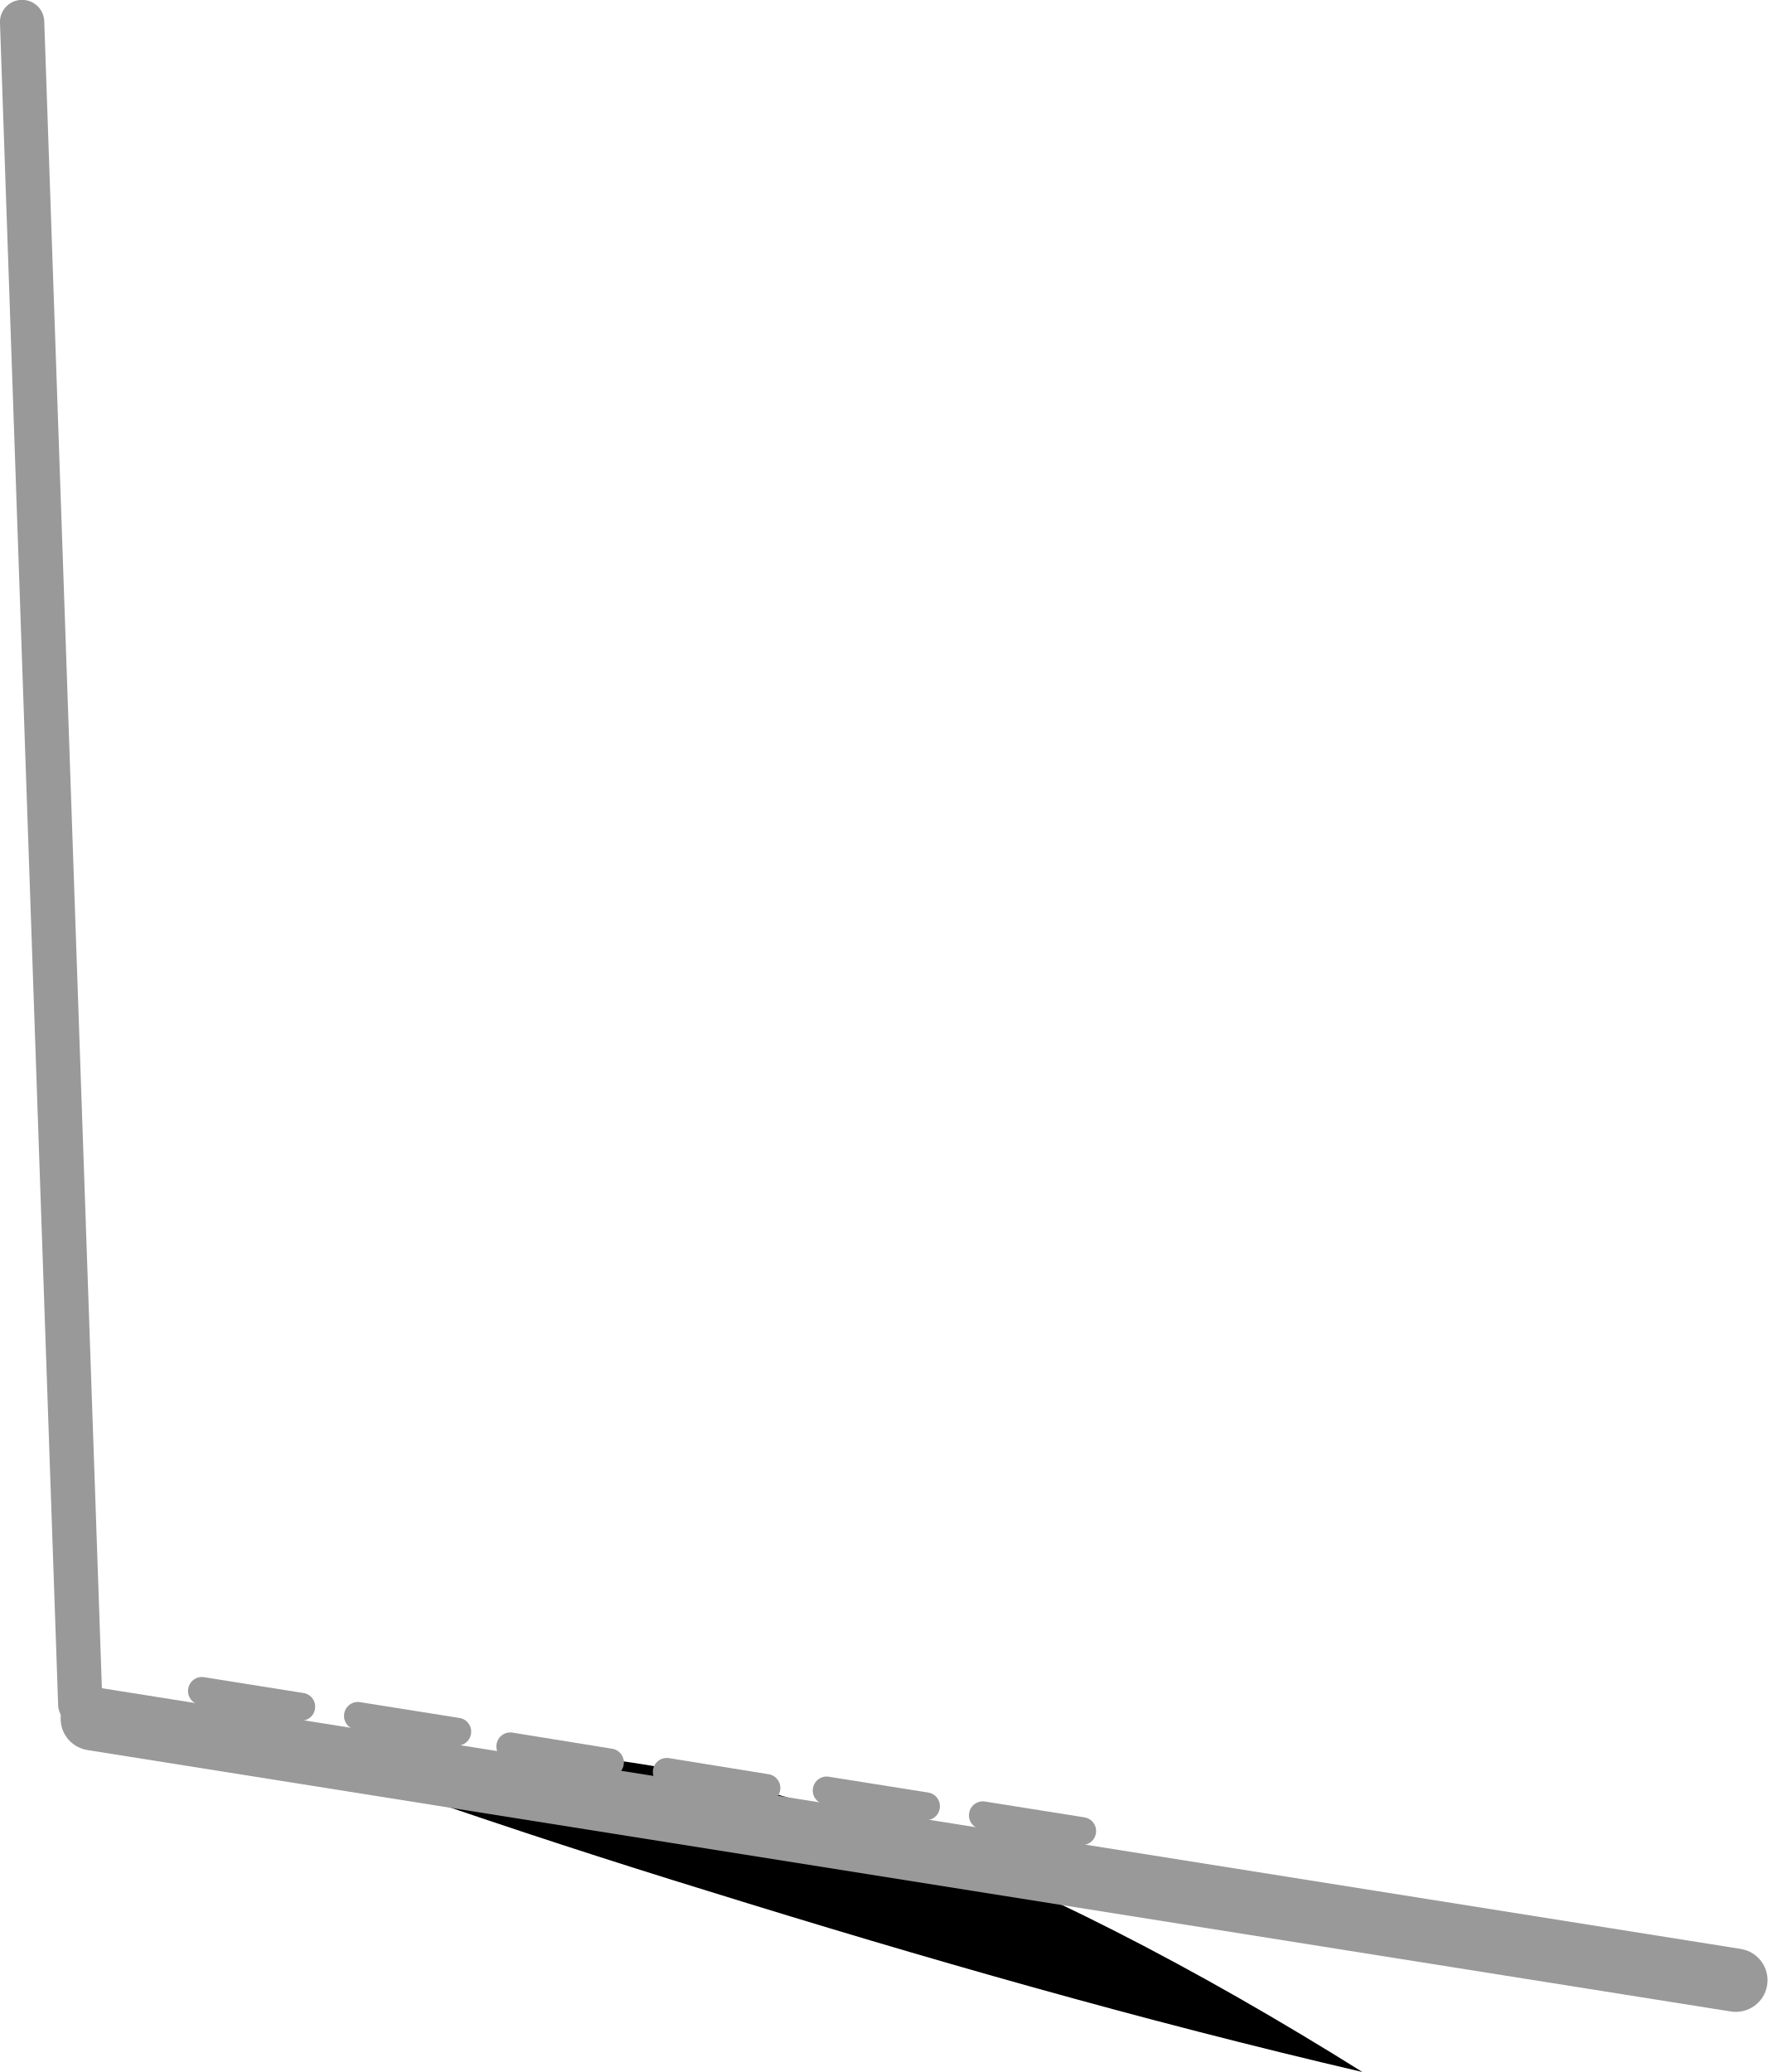
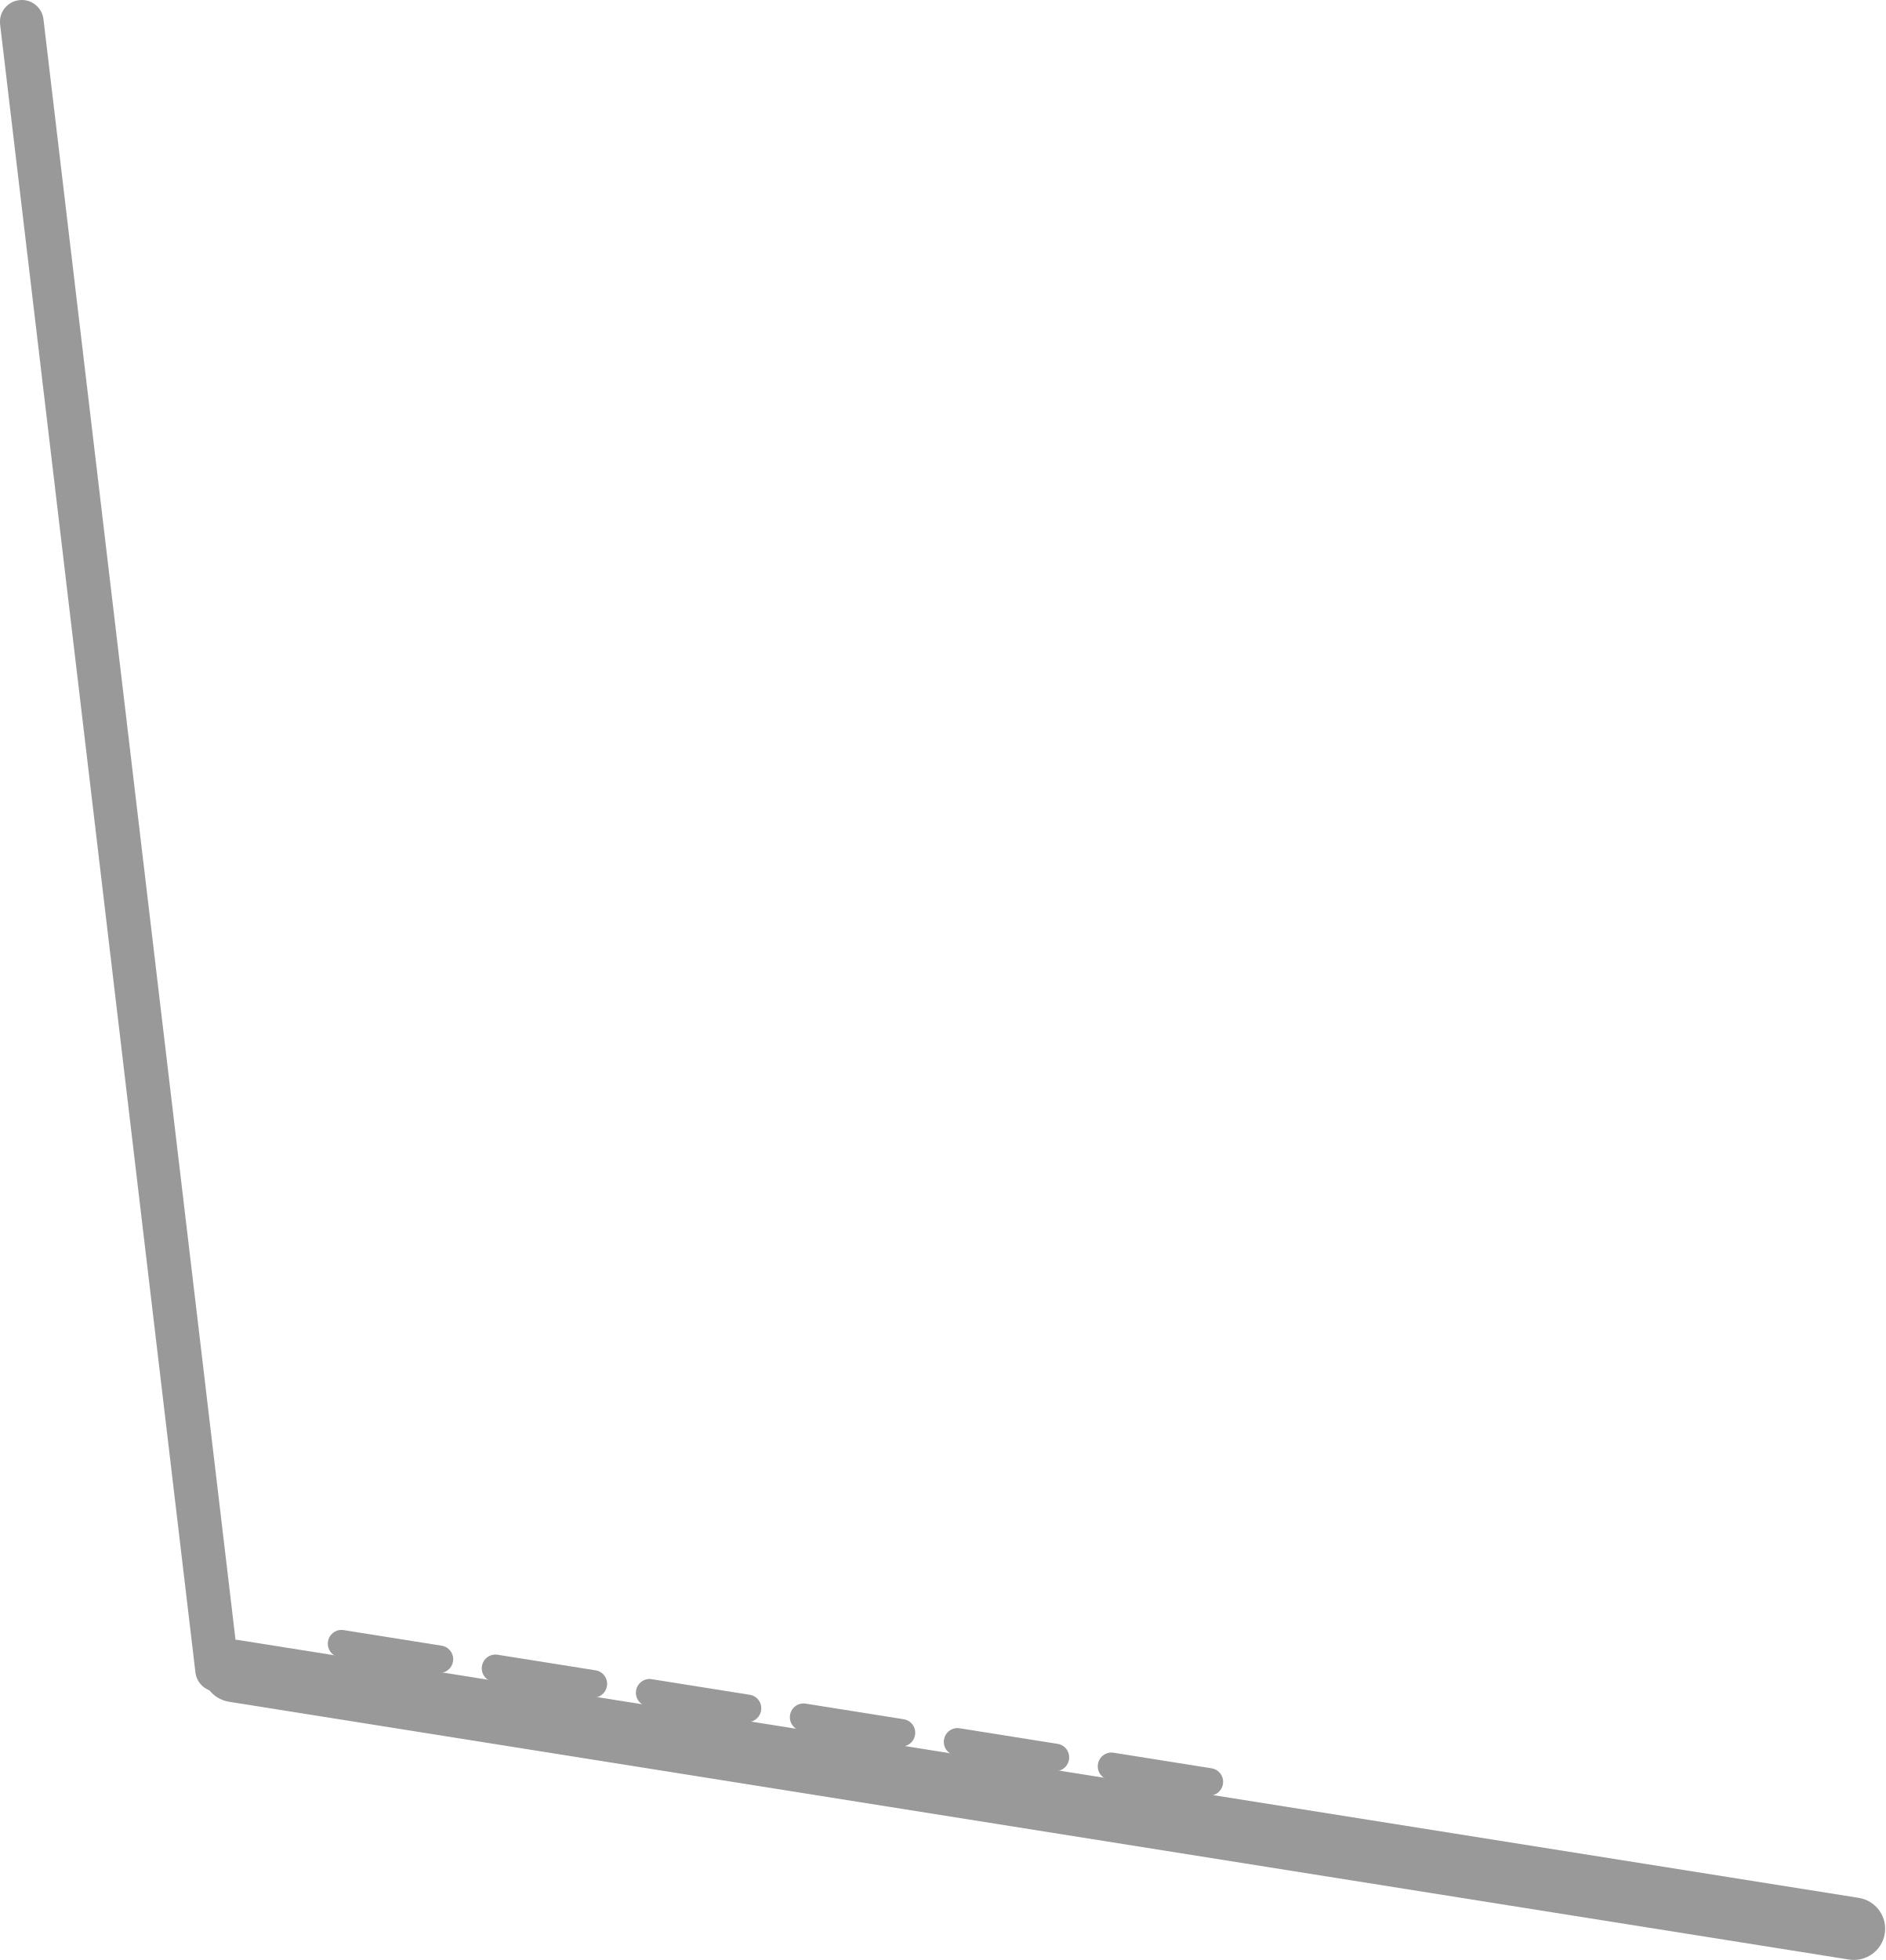
- <svg xmlns="http://www.w3.org/2000/svg" viewBox="0 0 94.59 110.88">
+ <svg xmlns="http://www.w3.org/2000/svg" viewBox="0 0 102.34 106.38">
  <defs>
-     <style>.cls-1{isolation:isolate;}.cls-2{mix-blend-mode:soft-light;}.cls-3{fill:#999;}</style>
+     <style>.cls-1{fill:#999;}</style>
  </defs>
-   <g class="cls-1">
-     <g id="Layer_2" data-name="Layer 2">
-       <g id="man">
-         <g id="Laptop">
-           <path class="cls-2" d="M72.9,110.88c-11.79-2.75-23.46-6.09-35-9.68Q30,98.77,22.29,96.11L19,95A20.55,20.55,0,0,1,22,94.14l1-.13C37.54,92.42,55.27,99.84,72.9,110.88Z" />
-           <rect class="cls-3" x="2.7" y="97.28" width="92.44" height="3.39" rx="1.7" transform="translate(16.15 -6.46) rotate(9.04)" />
-           <rect class="cls-3" x="1.56" y="-0.03" width="2.37" height="92.44" rx="1.18" transform="translate(-1.6 0.12) rotate(-1.98)" />
-           <rect class="cls-3" x="10.03" y="90.17" width="6.87" height="1.49" rx="0.74" transform="translate(14.45 -0.99) rotate(9.04)" />
-           <rect class="cls-3" x="18.38" y="91.5" width="6.87" height="1.49" rx="0.74" transform="translate(14.76 -2.28) rotate(9.04)" />
-           <rect class="cls-3" x="26.74" y="92.83" width="6.87" height="1.49" rx="0.74" transform="matrix(0.99, 0.16, -0.16, 0.99, 15.07, -3.58)" />
-           <rect class="cls-3" x="35.1" y="94.16" width="6.87" height="1.49" rx="0.74" transform="matrix(0.99, 0.16, -0.16, 0.99, 15.38, -4.87)" />
-           <rect class="cls-3" x="43.46" y="95.49" width="6.87" height="1.49" rx="0.74" transform="translate(15.7 -6.17) rotate(9.04)" />
-           <rect class="cls-3" x="51.82" y="96.82" width="6.87" height="1.49" rx="0.74" transform="translate(16.01 -7.47) rotate(9.04)" />
-         </g>
+   <g id="Layer_2" data-name="Layer 2">
+     <g id="man">
+       <g id="Laptop">
+         <rect class="cls-1" x="10.45" y="95.99" width="92.44" height="3.39" rx="1.7" transform="translate(16.05 -7.69) rotate(9.04)" />
+         <rect class="cls-1" x="5.3" y="-0.31" width="2.37" height="92.44" rx="1.18" transform="translate(-5.36 1.08) rotate(-6.76)" />
+         <rect class="cls-1" x="17.77" y="88.89" width="6.87" height="1.49" rx="0.74" transform="translate(14.34 -2.22) rotate(9.04)" />
+         <rect class="cls-1" x="26.13" y="90.22" width="6.87" height="1.49" rx="0.74" transform="translate(14.65 -3.51) rotate(9.04)" />
+         <rect class="cls-1" x="34.49" y="91.55" width="6.87" height="1.49" rx="0.74" transform="translate(14.97 -4.81) rotate(9.04)" />
+         <rect class="cls-1" x="42.85" y="92.88" width="6.87" height="1.49" rx="0.74" transform="translate(15.28 -6.11) rotate(9.04)" />
+         <rect class="cls-1" x="51.21" y="94.21" width="6.87" height="1.49" rx="0.74" transform="translate(15.59 -7.4) rotate(9.04)" />
+         <rect class="cls-1" x="59.57" y="95.54" width="6.87" height="1.49" rx="0.74" transform="translate(15.9 -8.7) rotate(9.04)" />
      </g>
    </g>
  </g>
</svg>
